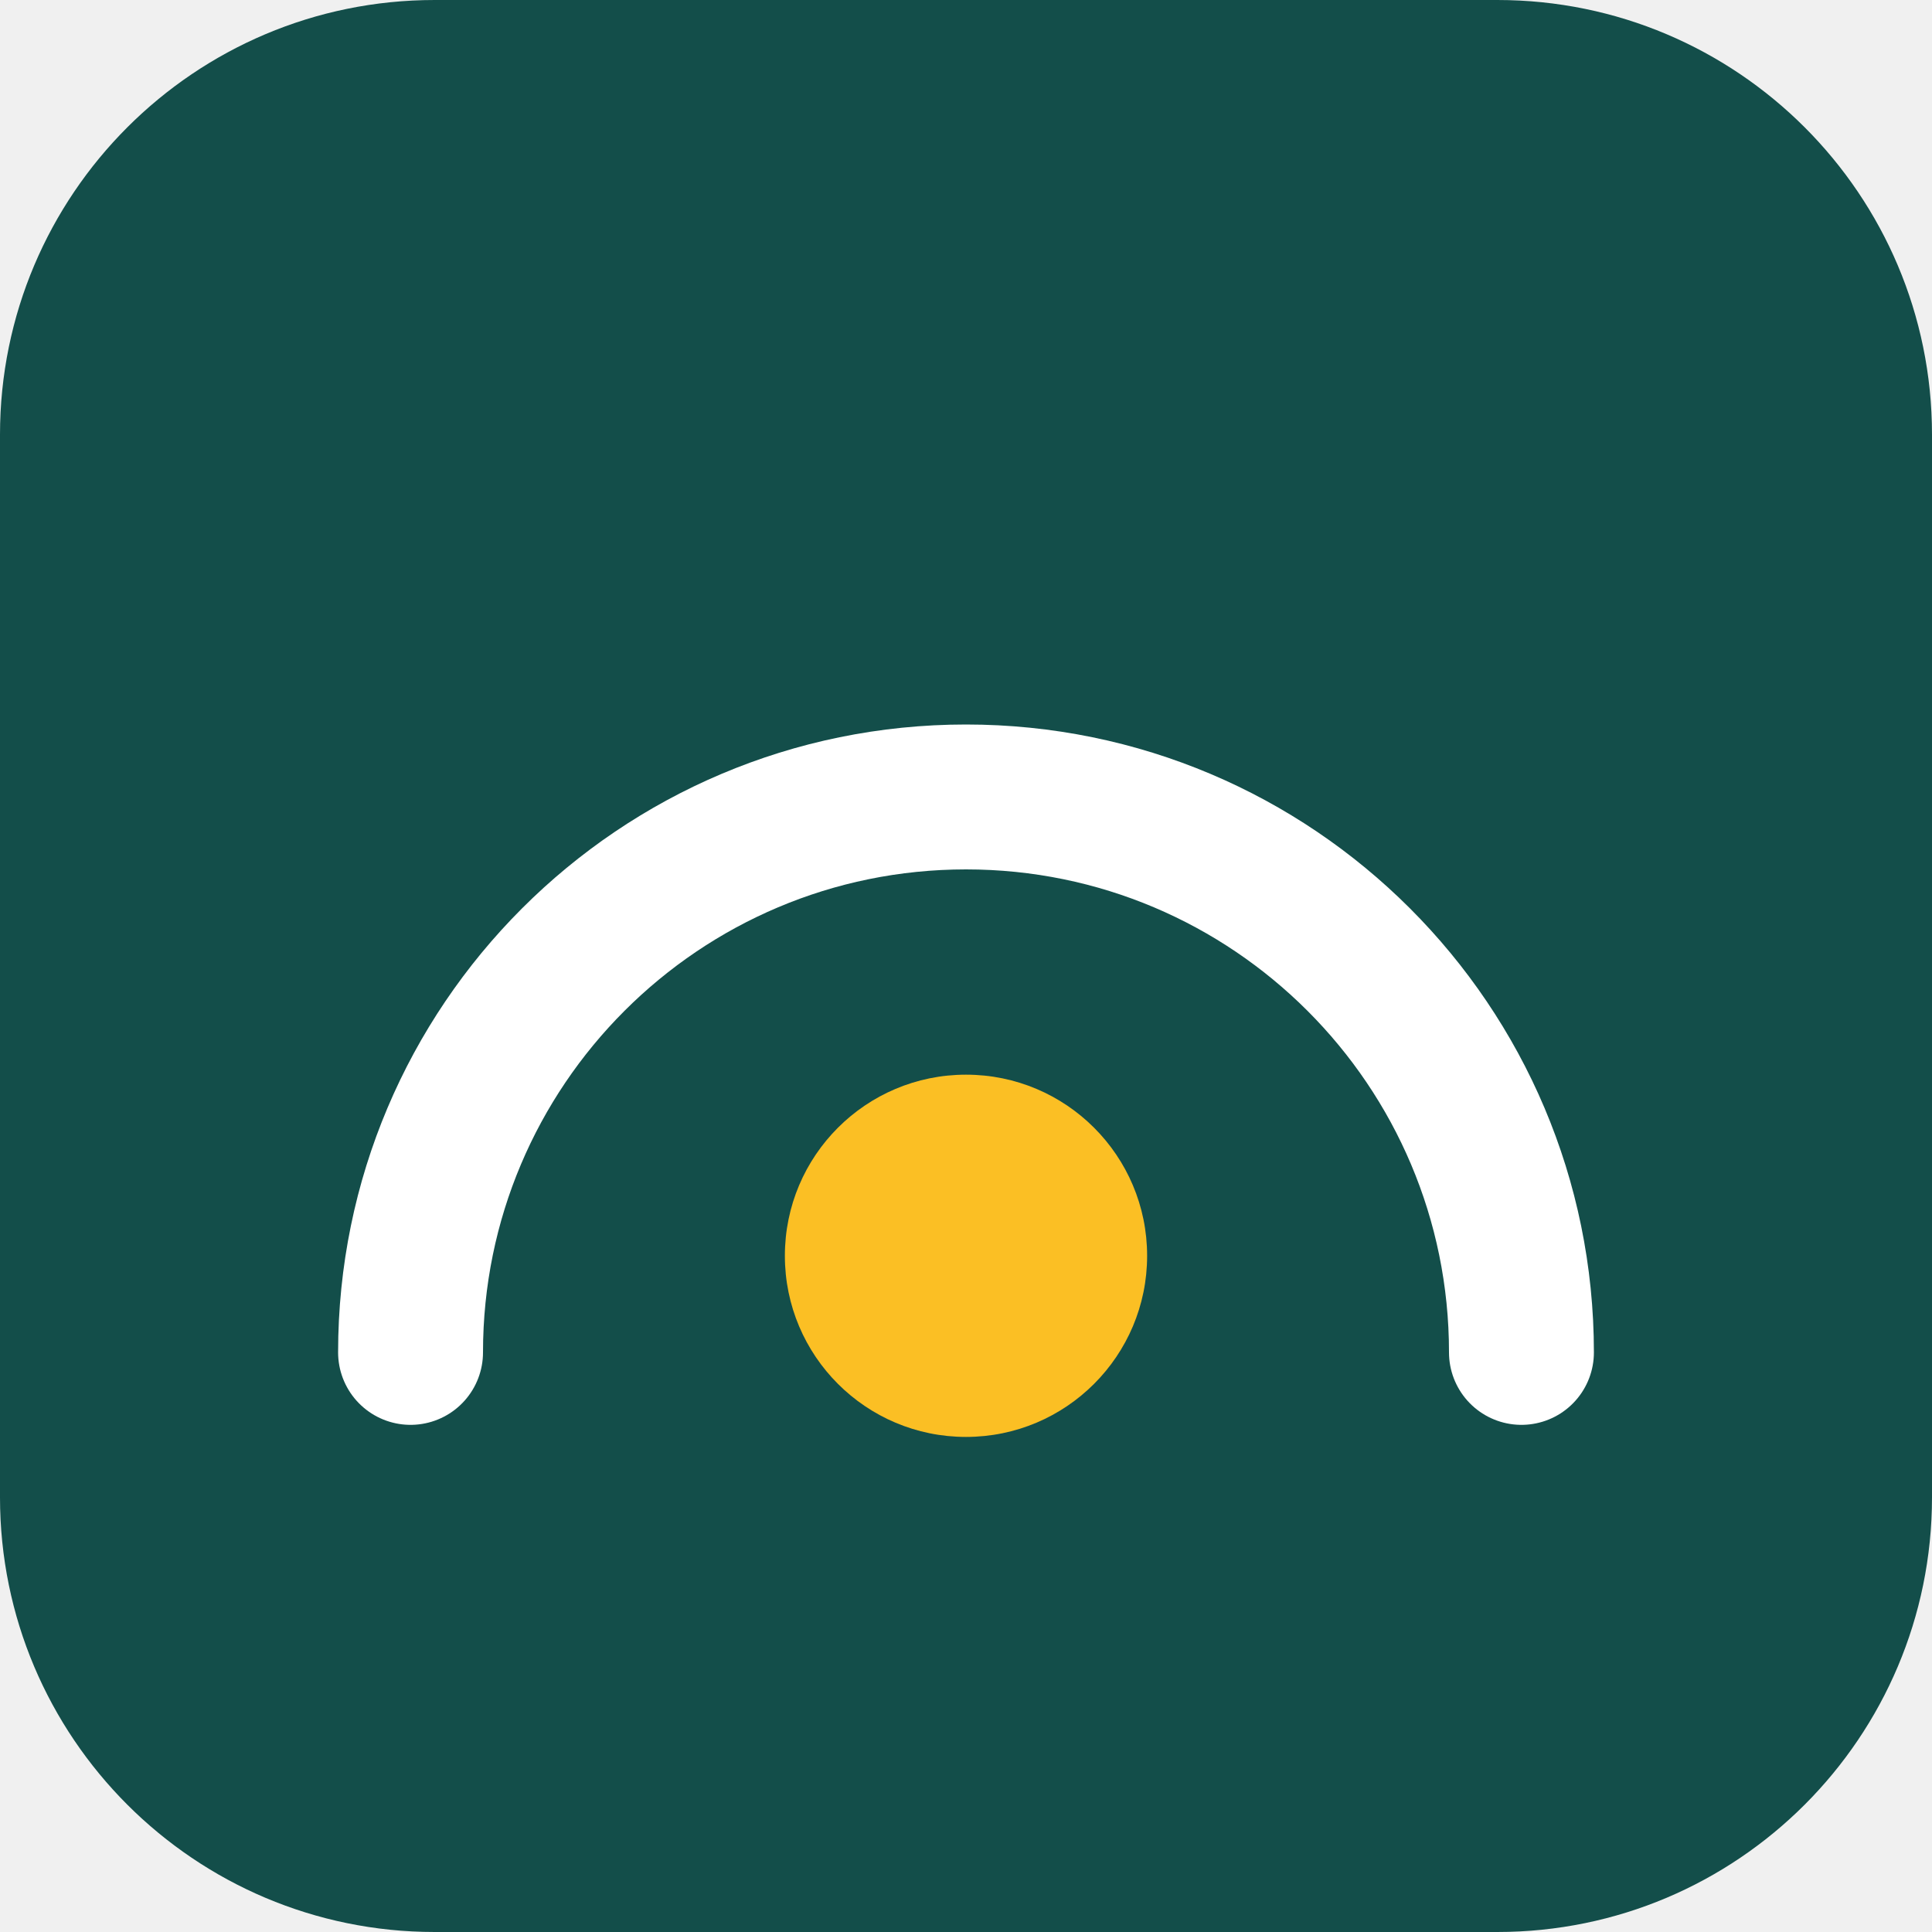
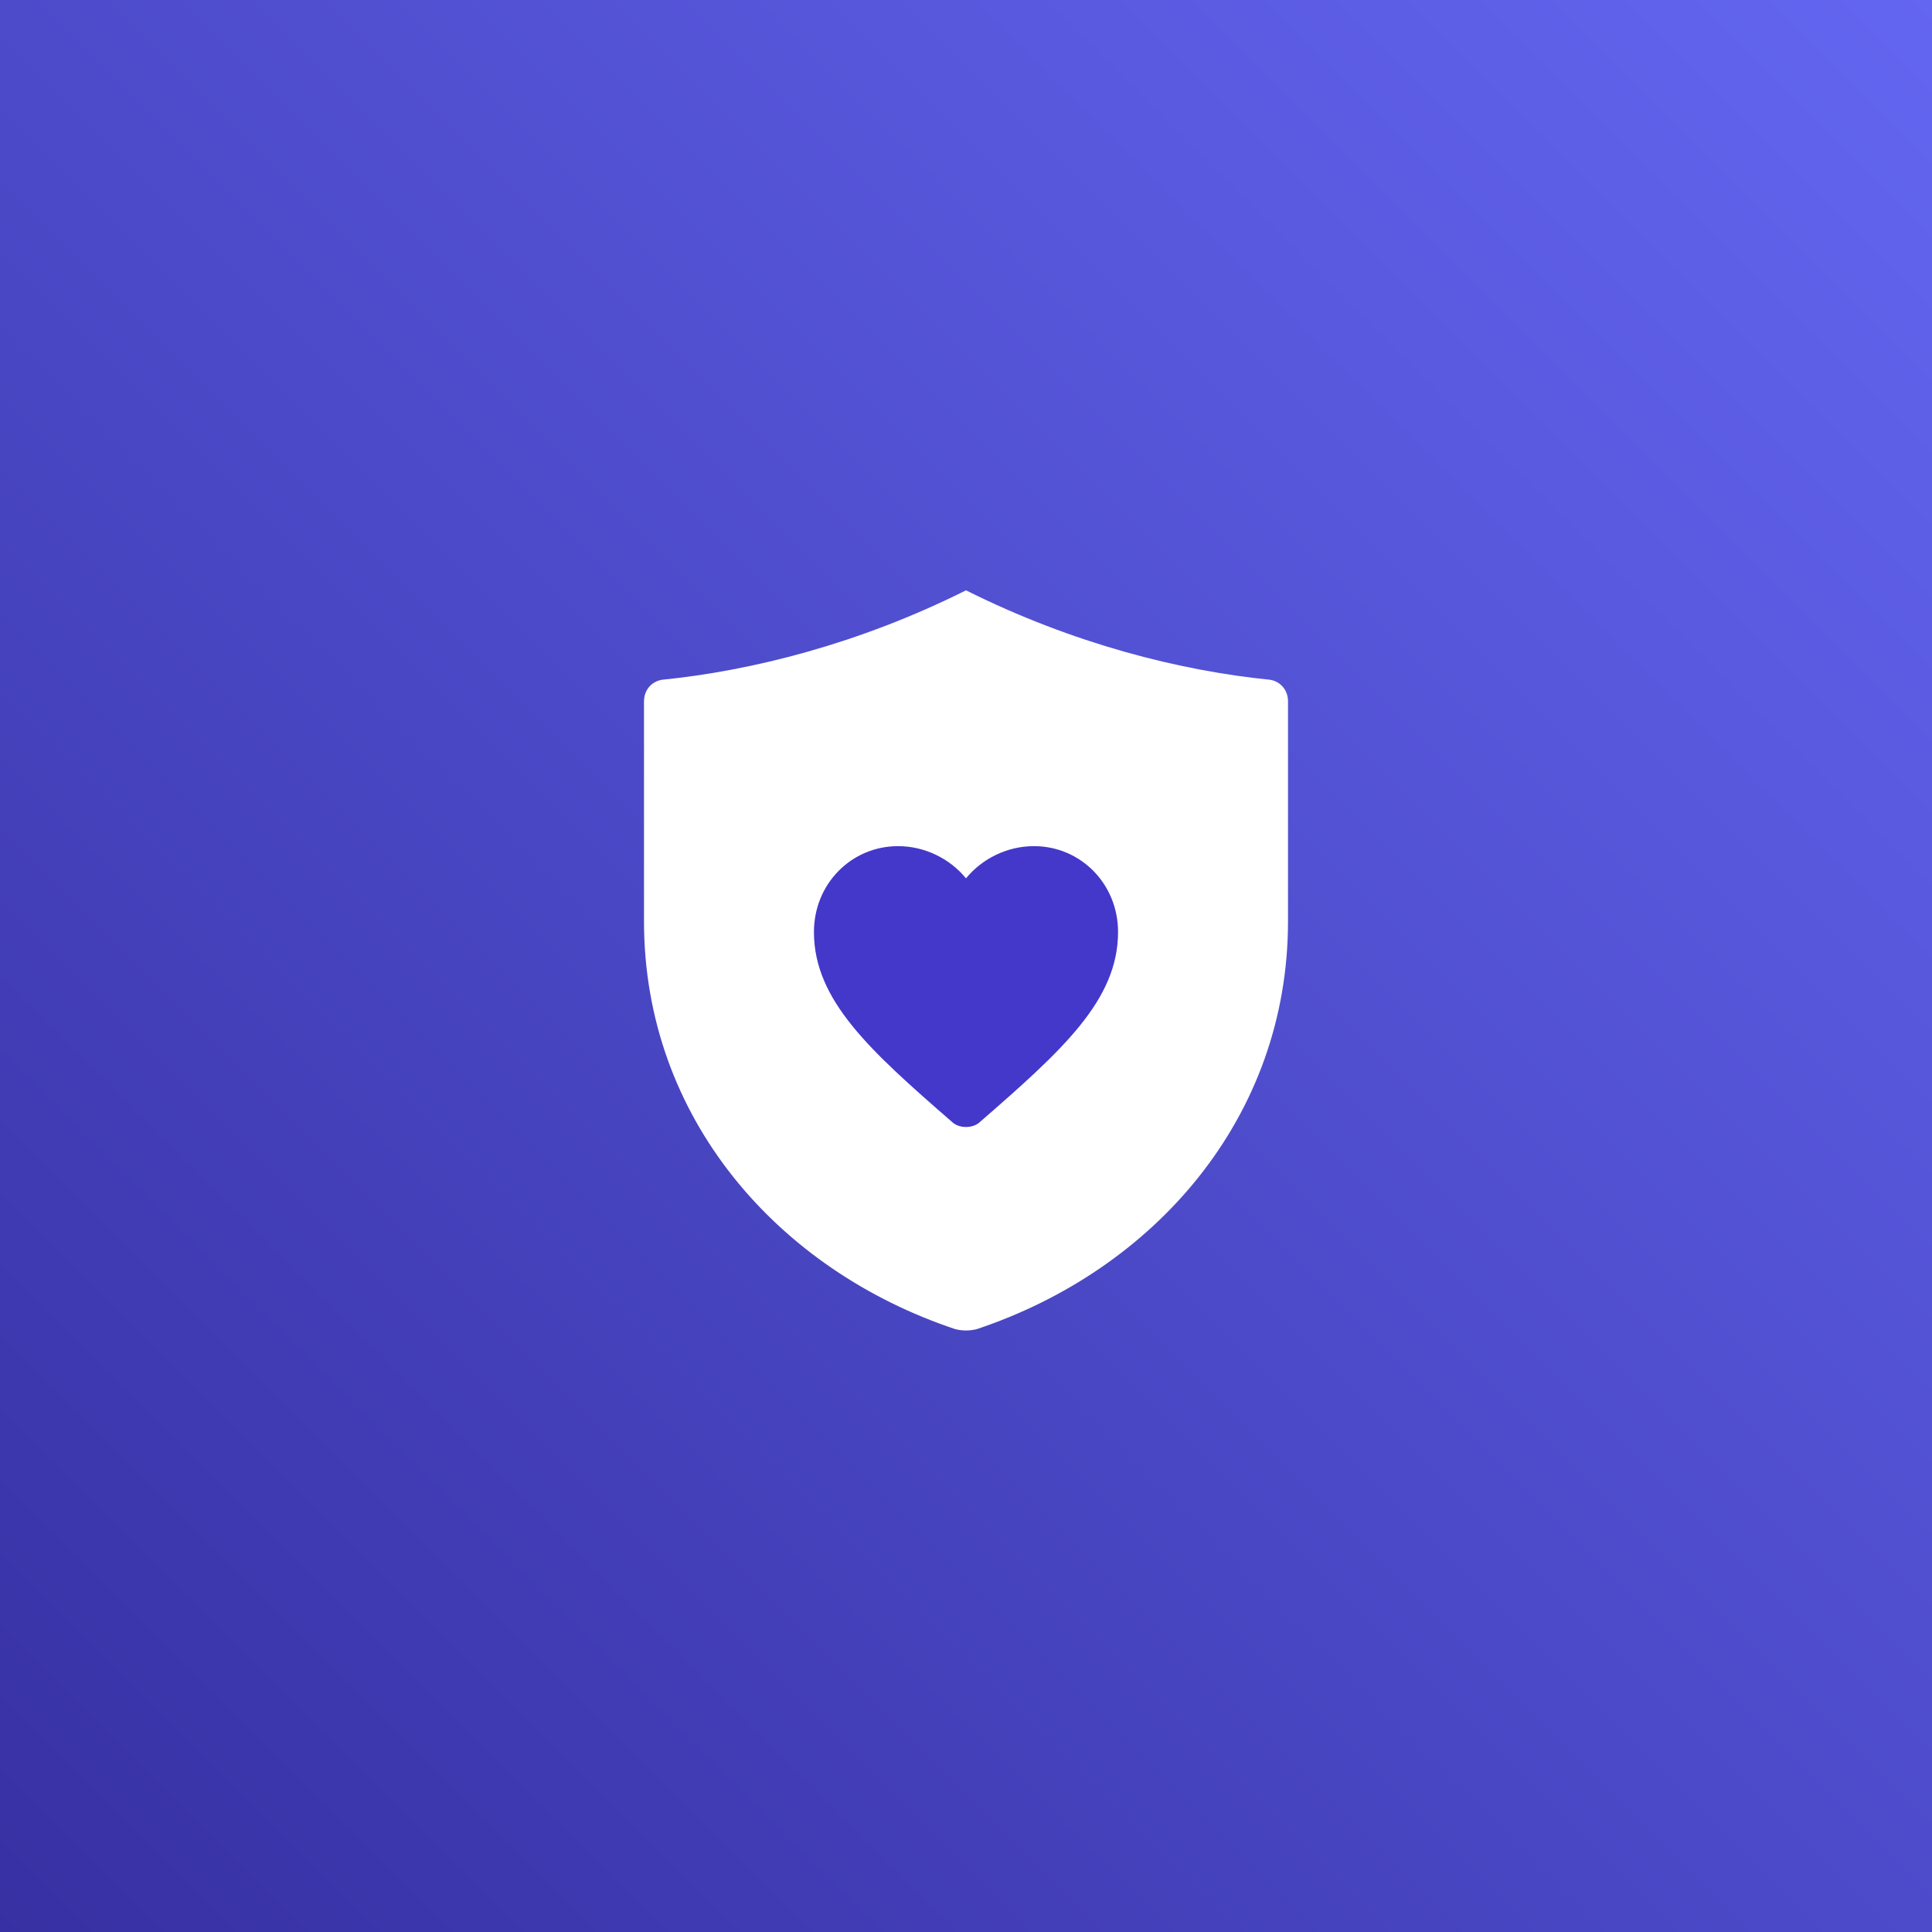
- <svg xmlns="http://www.w3.org/2000/svg" viewBox="0 0 160 160">
-   <rect width="160" height="160" rx="36" fill="#134E4A" />
-   <path d="M34 112 A46 46 0 0 1 126 112" fill="none" stroke="#FFFFFF" stroke-width="12" stroke-linecap="round" />
-   <circle cx="80" cy="104" r="15" fill="#FBBF24" />
+ <svg xmlns="http://www.w3.org/2000/svg" viewBox="0 0 108 108">
+   <defs>
+     <linearGradient id="g" x1="0" y1="1" x2="1" y2="0">
+       <stop offset="0" stop-color="#3730A3" />
+       <stop offset="1" stop-color="#6366F1" />
+     </linearGradient>
+   </defs>
+   <rect width="108" height="108" fill="url(#g)" />
+   <g transform="translate(30 29.5)">
+     <path fill="#FFFFFF" d="M24,3.5C30,6.5 36,8 41,8.5C41.6,8.6 42,9.1 42,9.7L42,22C42,33 34.5,41.5 24.6,44.8C24.2,44.9 23.8,44.9 23.4,44.8C13.5,41.5 6,33 6,22L6,9.7C6,9.1 6.4,8.6 7,8.5C12,8 18,6.5 24,3.5Z" />
+     <path fill="#4338CA" d="M24,33.5C23.7,33.5 23.4,33.4 23.2,33.2C18.6,29.2 15.5,26.4 15.5,22.6C15.5,19.9 17.6,17.8 20.2,17.8C21.7,17.8 23.1,18.5 24,19.6C24.9,18.5 26.3,17.8 27.8,17.8C30.4,17.8 32.5,19.9 32.5,22.6C32.5,26.4 29.4,29.2 24.8,33.2C24.6,33.4 24.3,33.5 24,33.5Z" />
+   </g>
</svg>
